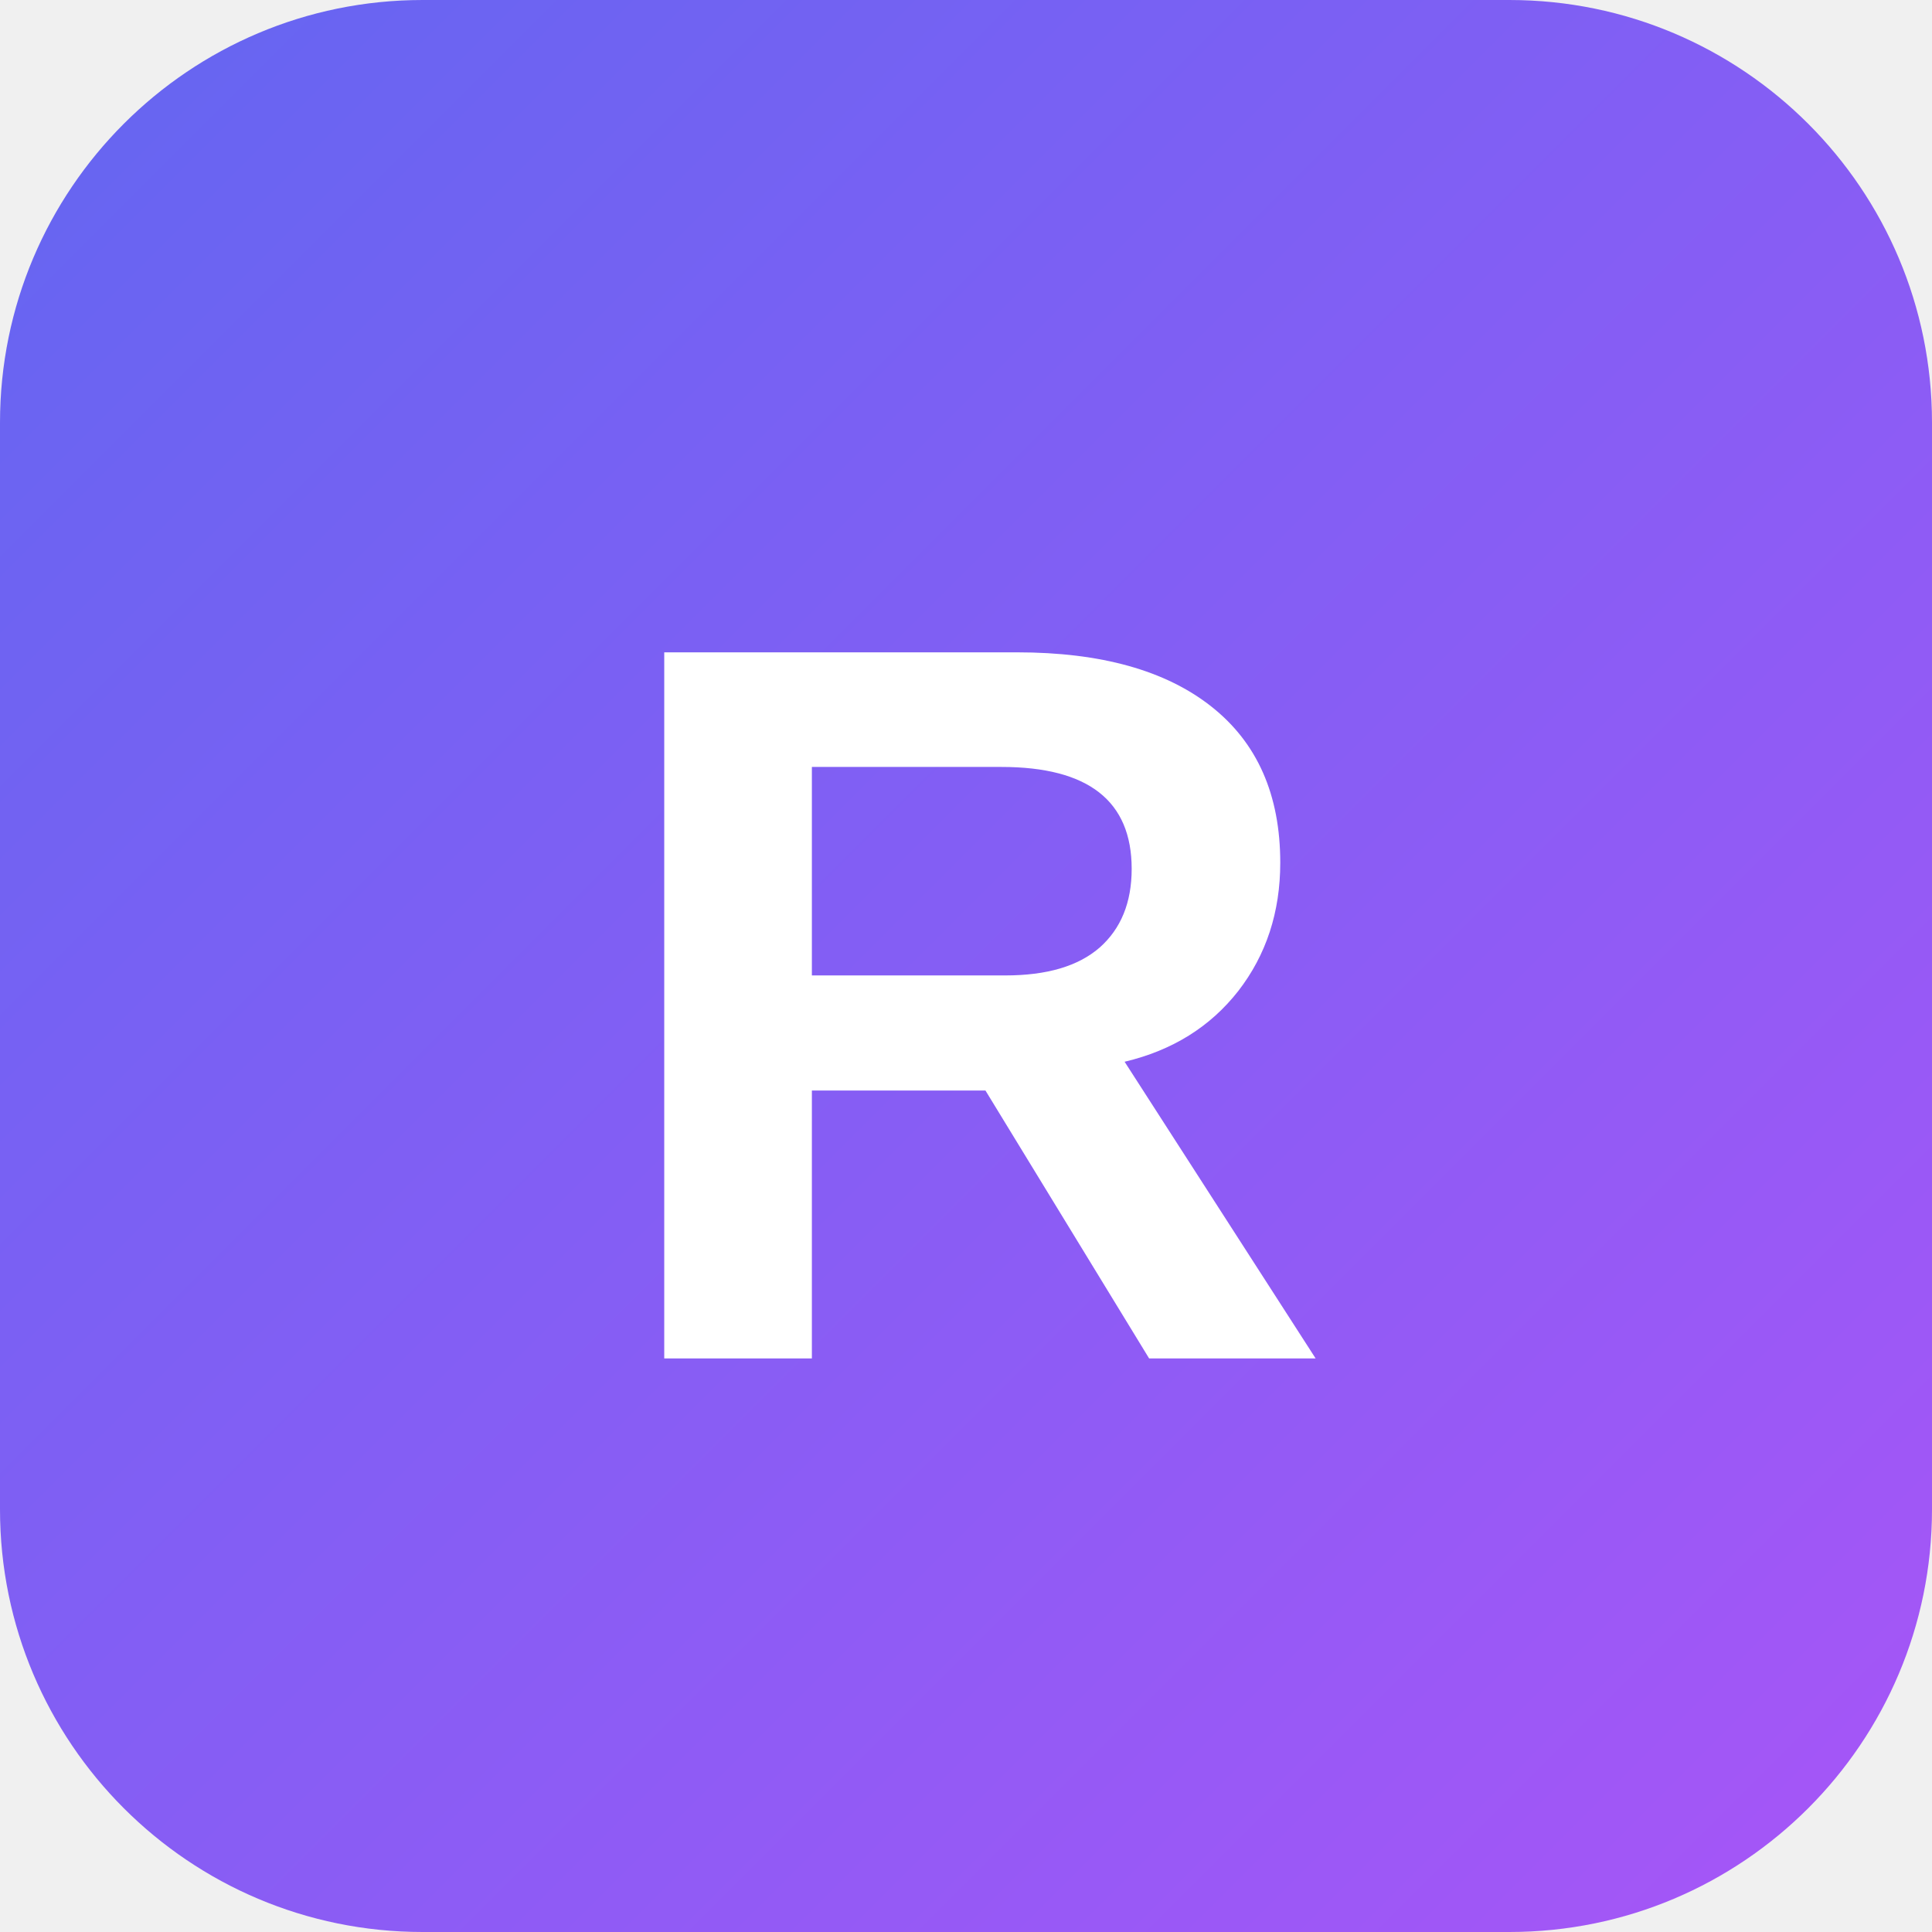
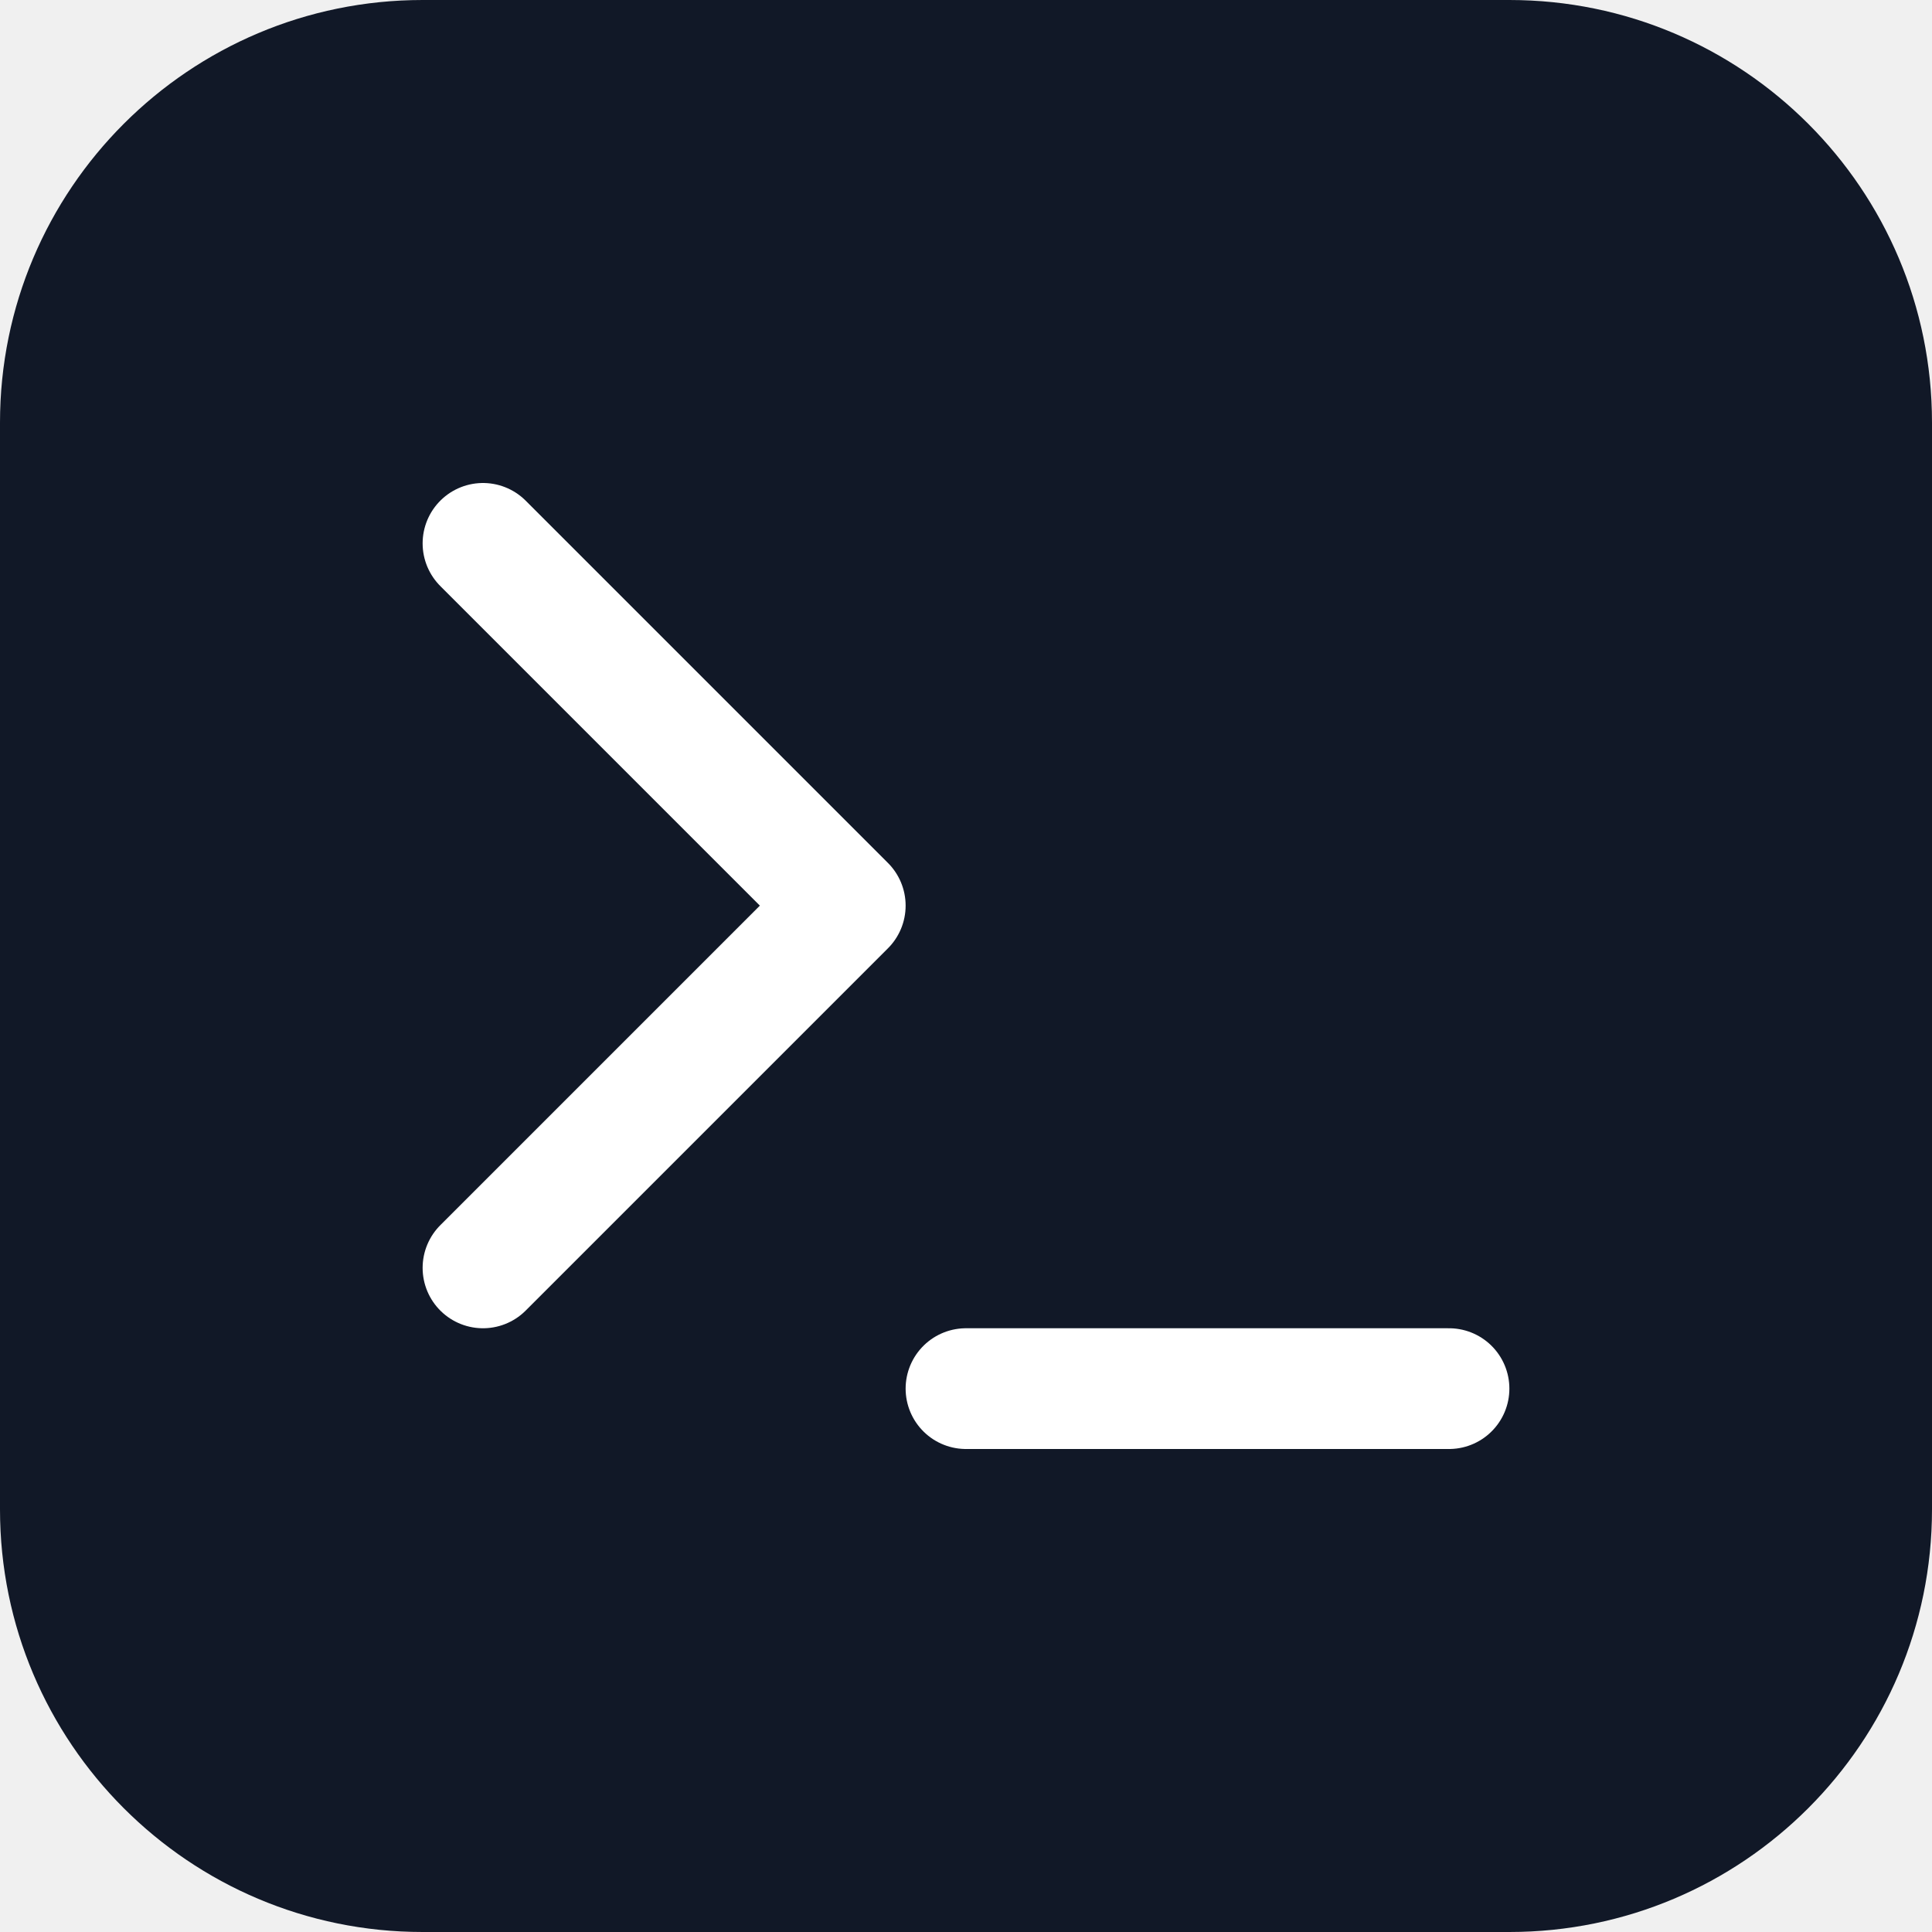
<svg xmlns="http://www.w3.org/2000/svg" viewBox="0 0 64 64" width="64" height="64">
-   <defs>
-     <linearGradient id="g" x1="0" y1="0" x2="1" y2="1">
-       <stop offset="0" stop-color="#6366f1" />
-       <stop offset="1" stop-color="#a855f7" />
-     </linearGradient>
-   </defs>
-   <rect width="64" height="64" rx="14" fill="url(#g)" />
-   <text x="32" y="45" font-family="Arial, sans-serif" font-size="34" font-weight="700" fill="#ffffff" text-anchor="middle">R</text>
+   <rect width="64" height="64" rx="14" fill="#111827" />
+   <g transform="translate(8 8) scale(2)" fill="none" stroke="#ffffff" stroke-width="2" stroke-linecap="round" stroke-linejoin="round">
+     <polyline points="4 17 10 11 4 5" />
+     <line x1="12" y1="19" x2="20" y2="19" />
+   </g>
</svg>
